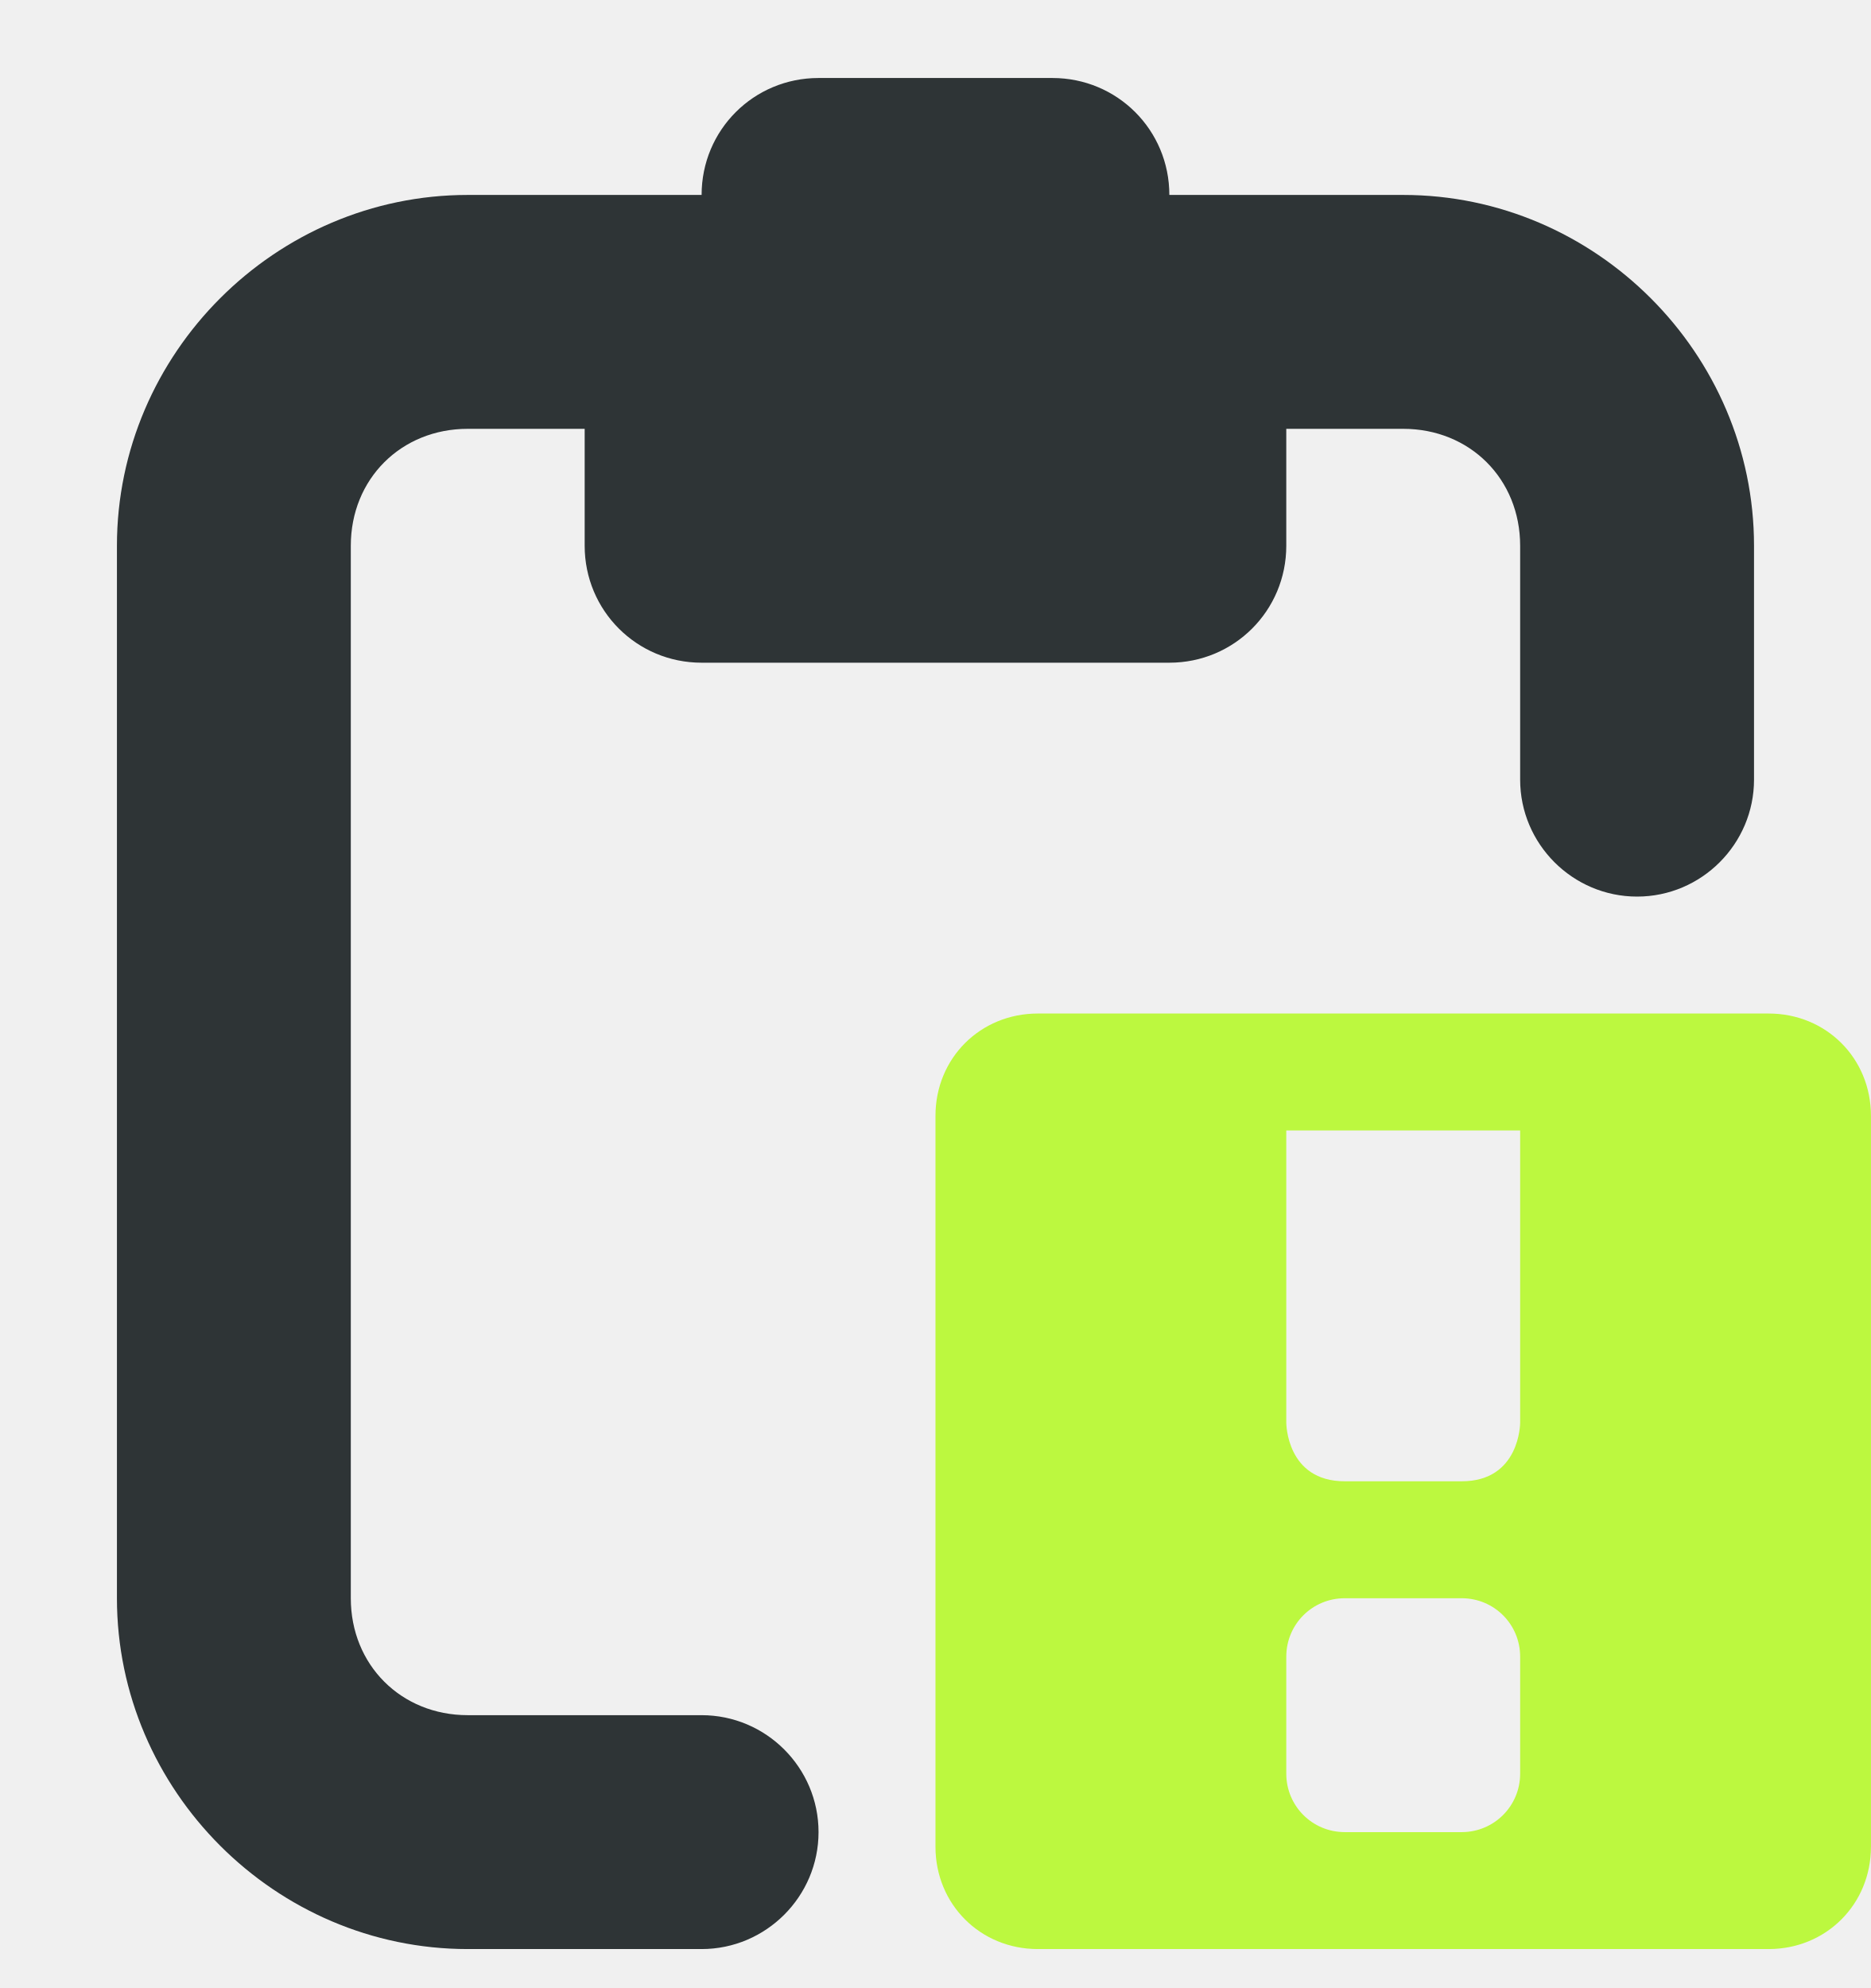
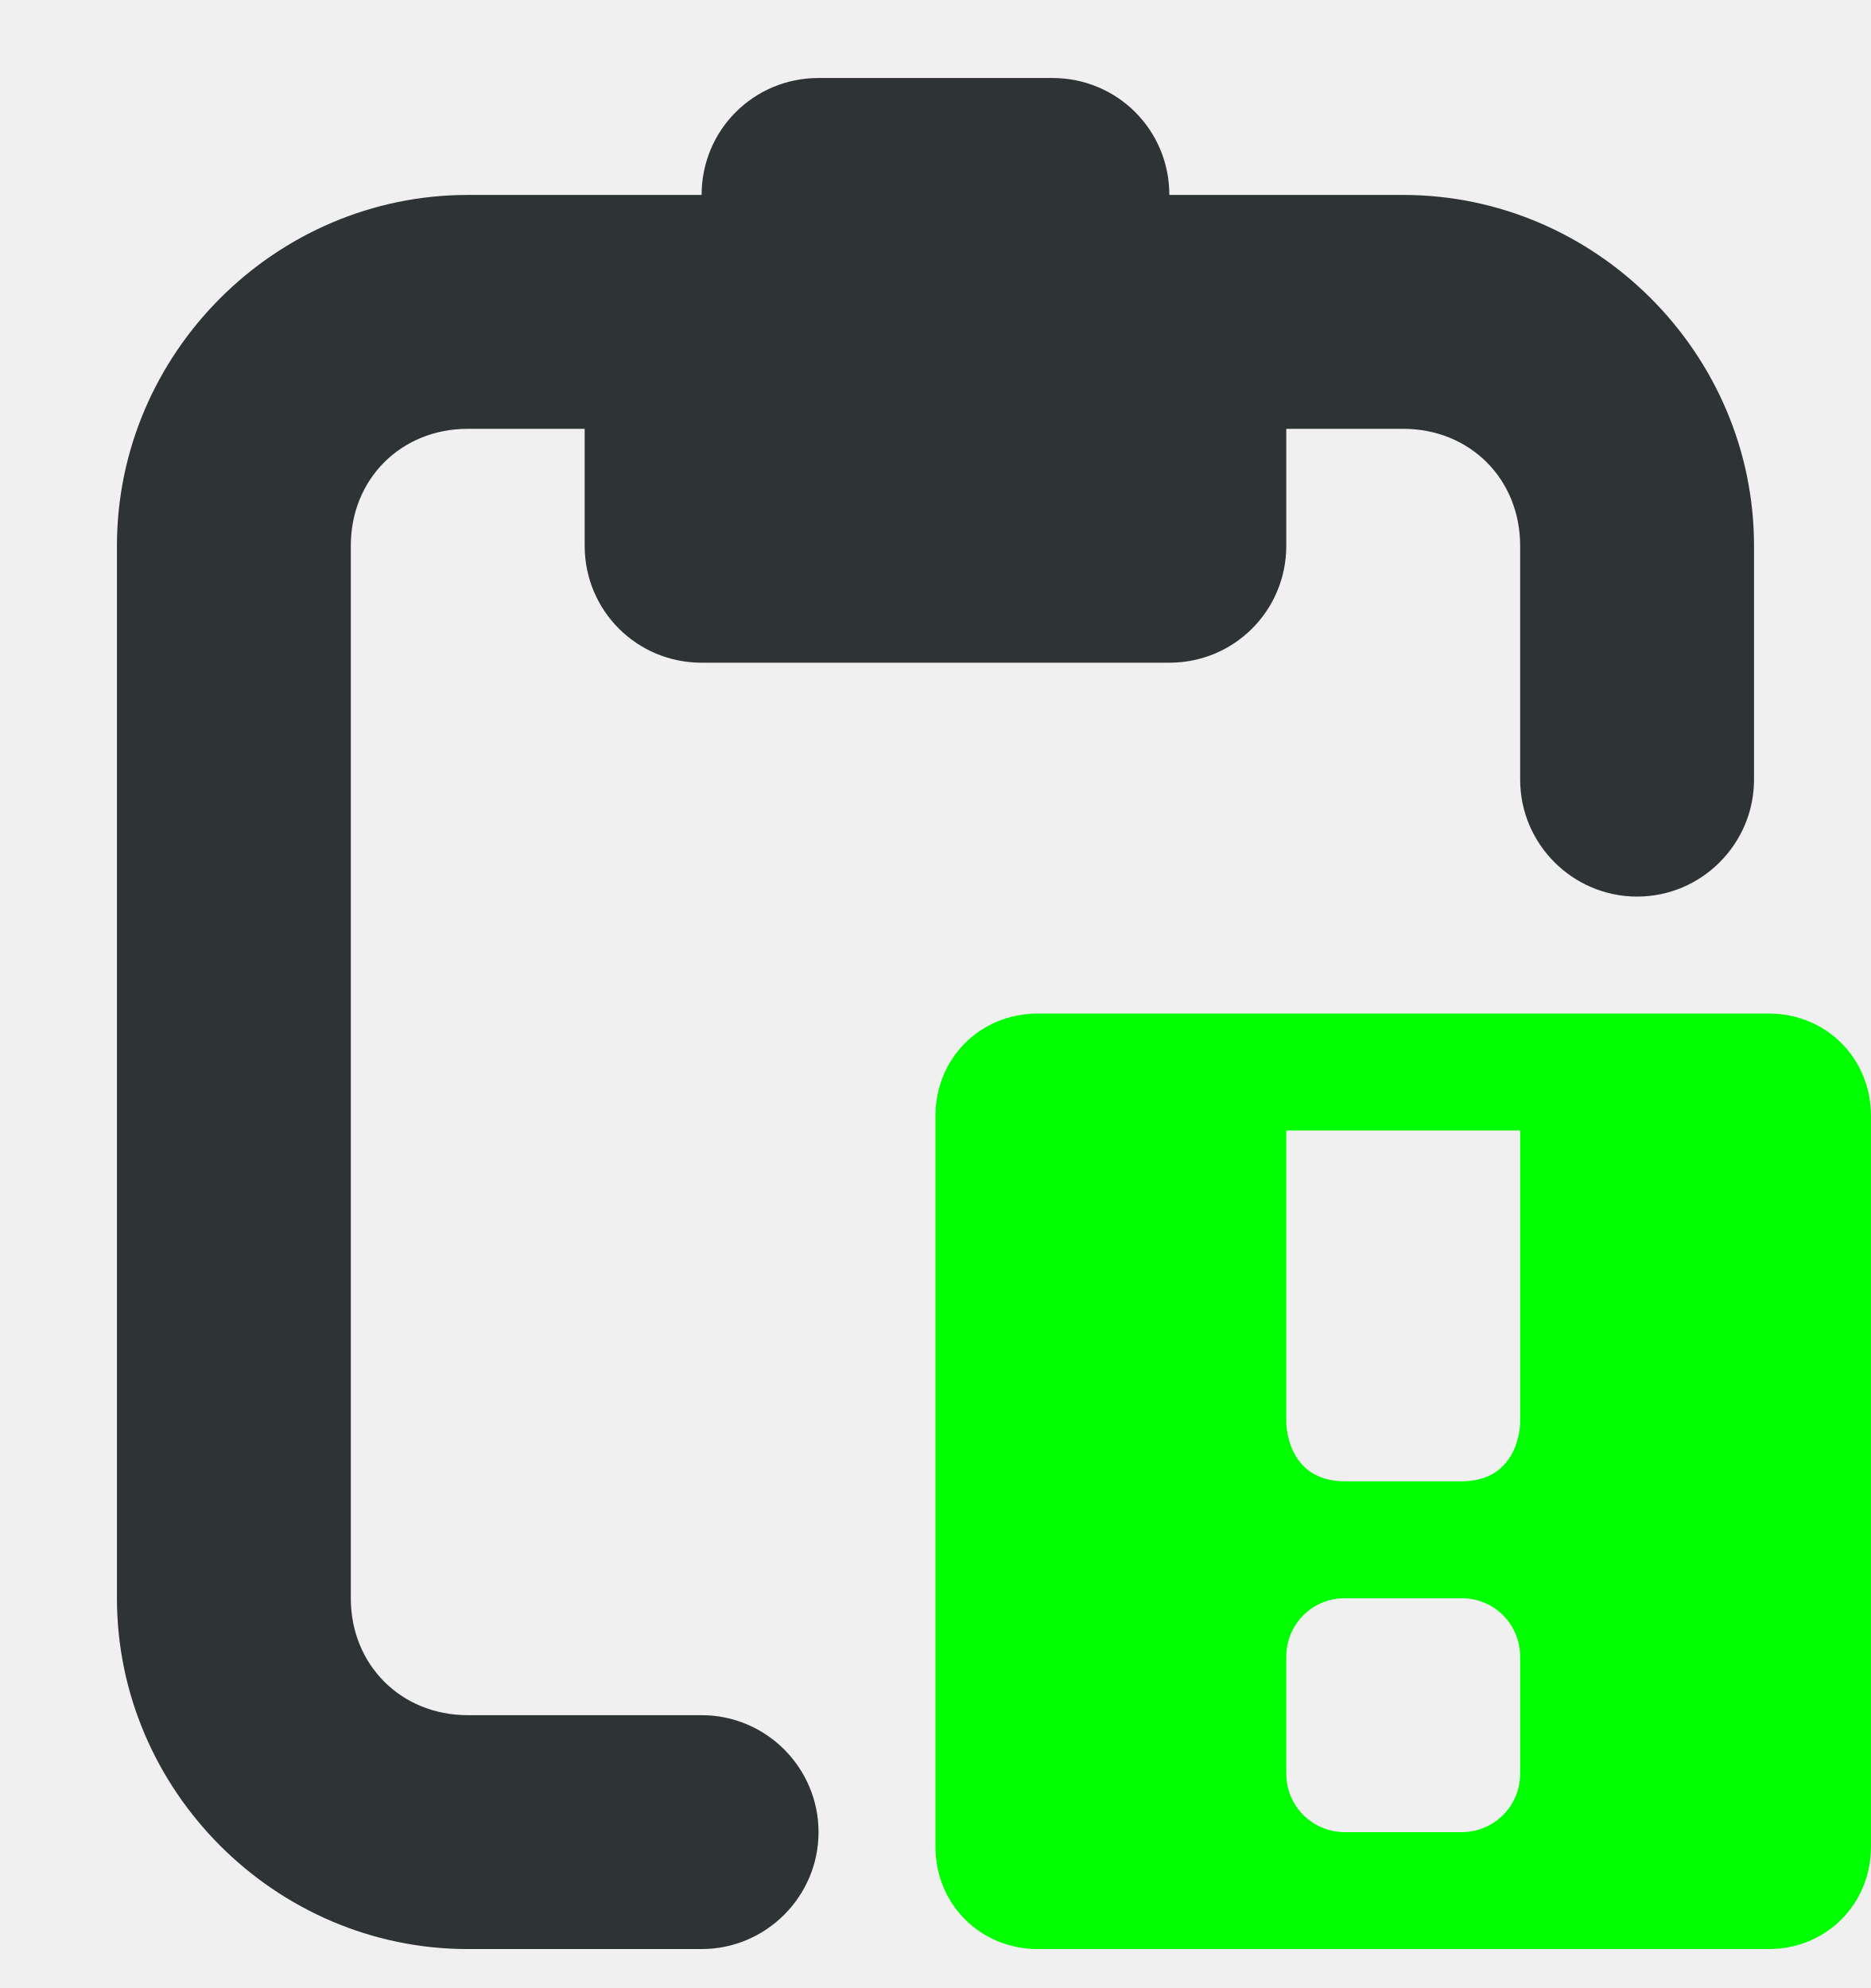
<svg xmlns="http://www.w3.org/2000/svg" width="16" height="17" viewBox="0 0 16 17" fill="none">
  <g clip-path="url(#clip0_231_1099)">
    <path d="M7 0.667C6.445 0.667 6 1.112 6 1.667H4C2.355 1.667 1 3.022 1 4.667V13.667C1 15.311 2.355 16.667 4 16.667H6C6.551 16.667 7 16.217 7 15.667C7 15.116 6.551 14.667 6 14.667H4C3.43 14.667 3 14.237 3 13.667V4.667C3 4.096 3.43 3.667 4 3.667H5V4.667C5 5.221 5.445 5.667 6 5.667H10C10.555 5.667 11 5.221 11 4.667V3.667H12C12.57 3.667 13 4.096 13 4.667V6.667C13 7.217 13.449 7.667 14 7.667C14.551 7.667 15 7.217 15 6.667V4.667C15 3.022 13.645 1.667 12 1.667H10C10 1.112 9.555 0.667 9 0.667H7Z" fill="#2E3436" />
-     <path d="M8.875 8.667C8.383 8.667 8 9.049 8 9.542V15.792C8 16.284 8.383 16.667 8.875 16.667H15.125C15.617 16.667 16 16.284 16 15.792V9.542C16 9.049 15.617 8.667 15.125 8.667H8.875ZM11 9.667H13V12.167C13 12.167 13 12.667 12.5 12.667H11.5C11 12.667 11 12.167 11 12.167V9.667ZM11.5 13.667H12.5C12.777 13.667 13 13.889 13 14.167V15.167C13 15.444 12.777 15.667 12.5 15.667H11.5C11.223 15.667 11 15.444 11 15.167V14.167C11 13.889 11.223 13.667 11.5 13.667Z" fill="#BCF83F" />
+     <path d="M8.875 8.667C8.383 8.667 8 9.049 8 9.542V15.792C8 16.284 8.383 16.667 8.875 16.667H15.125C15.617 16.667 16 16.284 16 15.792V9.542C16 9.049 15.617 8.667 15.125 8.667H8.875ZM11 9.667H13V12.167C13 12.167 13 12.667 12.5 12.667H11.5C11 12.667 11 12.167 11 12.167V9.667ZM11.5 13.667H12.5C12.777 13.667 13 13.889 13 14.167V15.167C13 15.444 12.777 15.667 12.5 15.667H11.5C11.223 15.667 11 15.444 11 15.167V14.167C11 13.889 11.223 13.667 11.5 13.667Z" fill="#00FF00" />
  </g>
  <defs>
    <clipPath id="clip0_231_1099">
      <rect width="16" height="16" fill="white" transform="translate(0 0.666626)" />
    </clipPath>
  </defs>
</svg>
